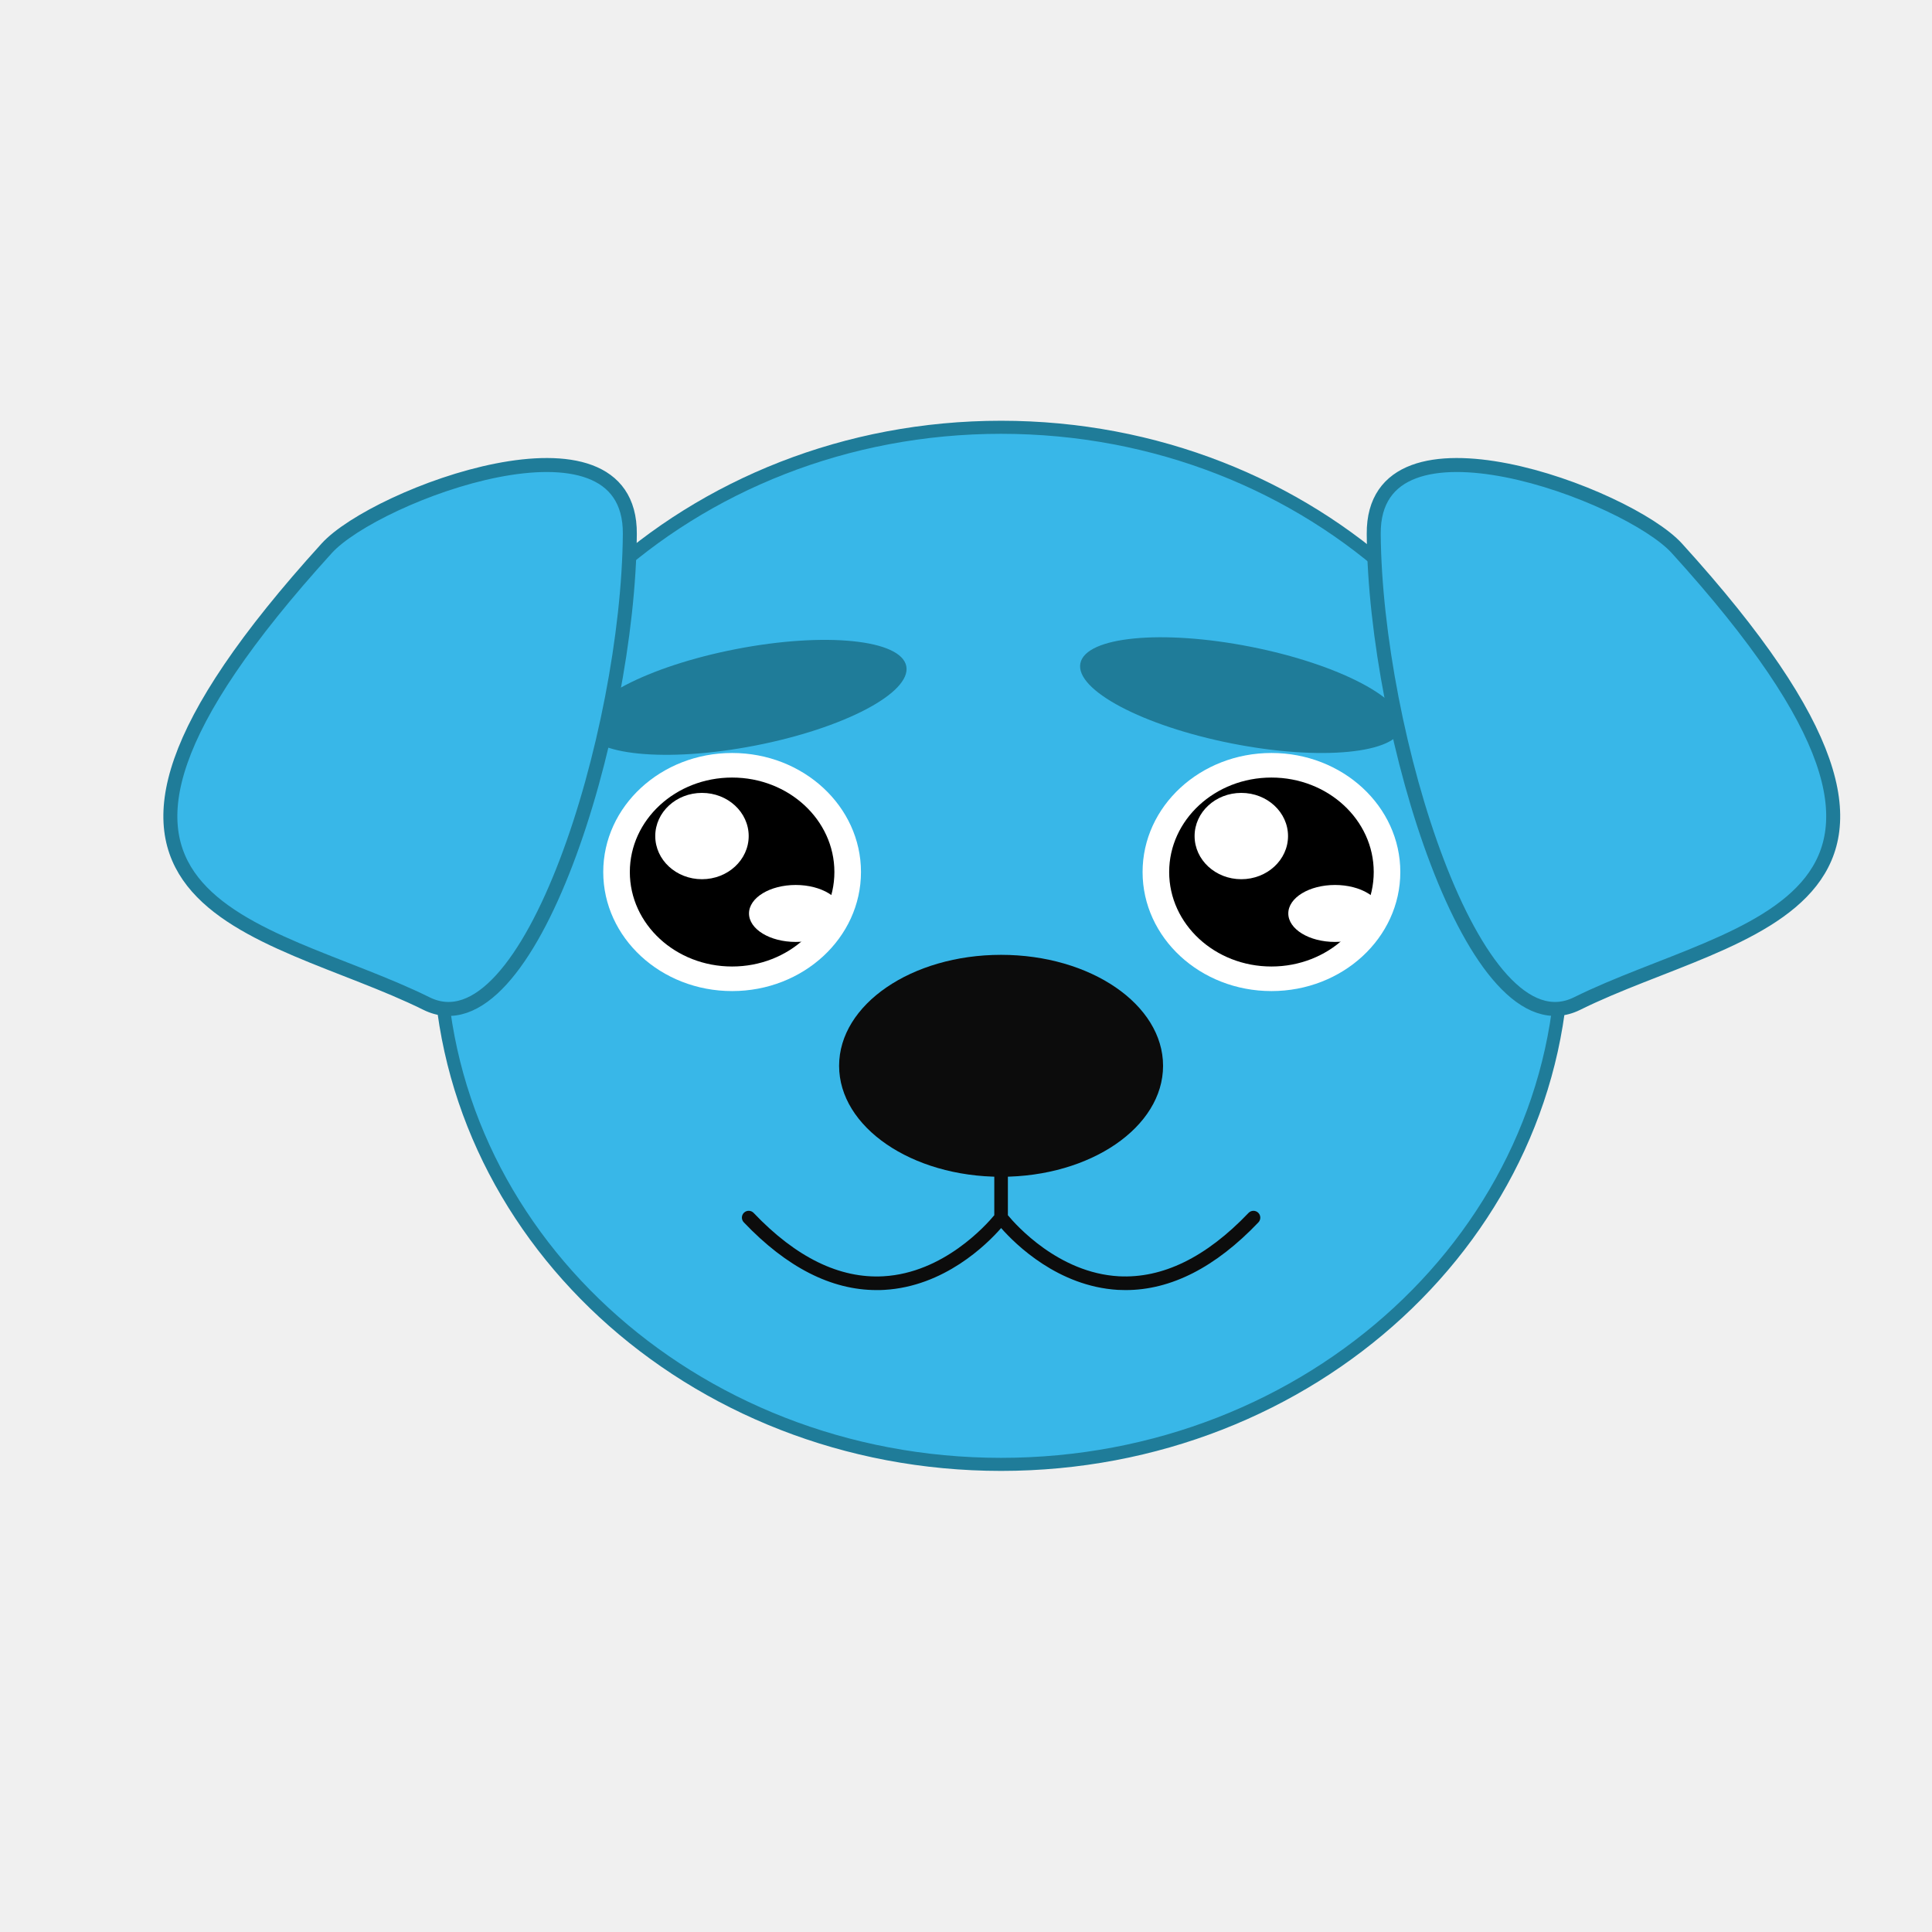
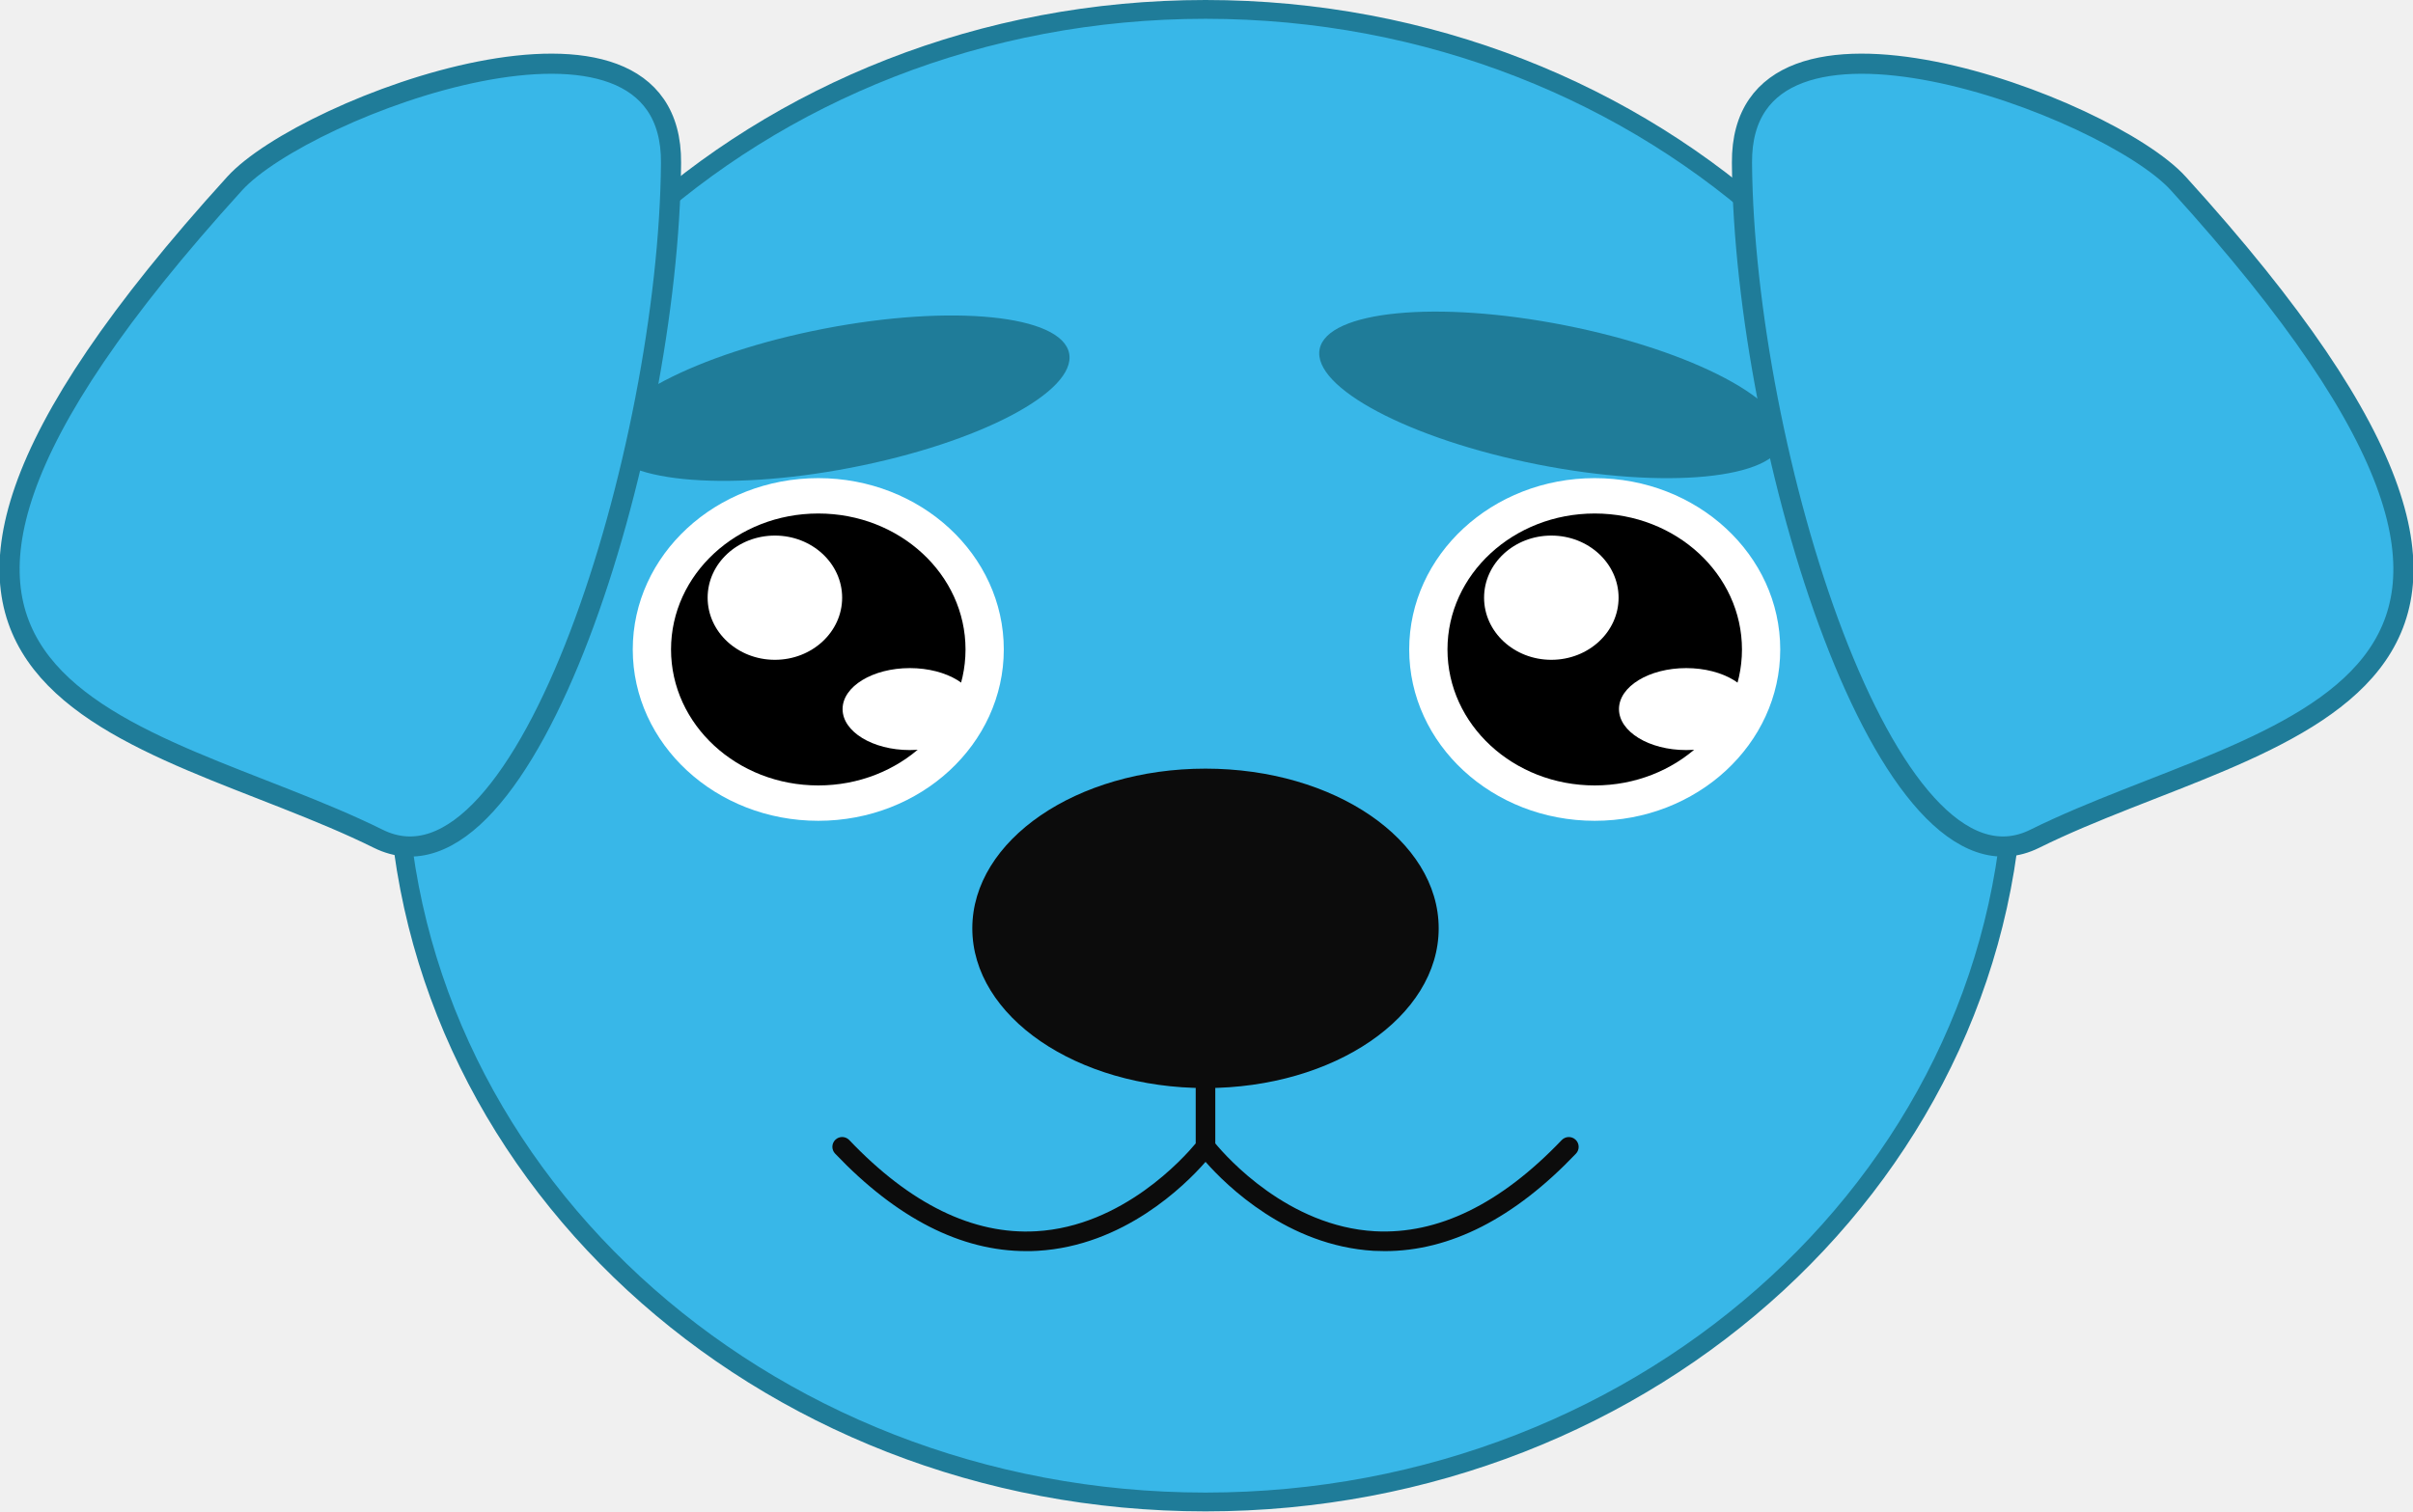
- <svg xmlns="http://www.w3.org/2000/svg" viewBox="0 0 500 500">
-   <defs>
-     <style>
-       .cls-1, .cls-5 {
-         fill: #38b7e8;
-         stroke: #1f7c99;
-         stroke-miterlimit: 10;
-       }
- 
-       .cls-1 {
-         stroke-width: 3.38px;
-       }
- 
-       .cls-2 {
-         fill: #0c0c0c;
-       }
- 
-       .cls-3 {
-         fill: #fff;
-       }
- 
-       .cls-4 {
-         fill: #1f7c99;
-       }
- 
-       .cls-5 {
-         stroke-width: 3.62px;
-       }
-     </style>
-   </defs>
-   <g id="Dog">
-     <ellipse class="cls-1" cx="259.08" cy="244.78" rx="145.36" ry="134.2" />
-     <ellipse class="cls-2" cx="259.08" cy="275.83" rx="41.92" ry="28.72" />
-     <g>
-       <ellipse class="cls-3" cx="189.47" cy="225.68" rx="33.35" ry="30.81" />
-       <ellipse cx="189.47" cy="225.68" rx="26.47" ry="24.45" />
-       <ellipse class="cls-3" cx="181.67" cy="216.37" rx="12.09" ry="11.17" />
-       <ellipse class="cls-3" cx="205.93" cy="236.4" rx="12.09" ry="7.37" />
+ <svg xmlns="http://www.w3.org/2000/svg" width="433.782" height="271.78" viewBox="0 0 433.782 271.78">
+   <g id="Dog" transform="translate(-42.369 -108.89)">
+     <ellipse id="Ellipse_43" data-name="Ellipse 43" cx="145.36" cy="134.2" rx="145.36" ry="134.2" transform="translate(113.72 110.58)" fill="#38b7e8" stroke="#1f7c99" stroke-miterlimit="10" stroke-width="3.38" />
+     <ellipse id="Ellipse_44" data-name="Ellipse 44" cx="41.92" cy="28.72" rx="41.92" ry="28.72" transform="translate(217.16 247.11)" fill="#0c0c0c" />
+     <g id="Group_26" data-name="Group 26">
+       <ellipse id="Ellipse_45" data-name="Ellipse 45" cx="33.35" cy="30.81" rx="33.35" ry="30.81" transform="translate(156.12 194.87)" fill="#fff" />
+       <ellipse id="Ellipse_46" data-name="Ellipse 46" cx="26.47" cy="24.45" rx="26.47" ry="24.45" transform="translate(163 201.23)" />
+       <ellipse id="Ellipse_47" data-name="Ellipse 47" cx="12.09" cy="11.17" rx="12.09" ry="11.17" transform="translate(169.58 205.2)" fill="#fff" />
+       <ellipse id="Ellipse_48" data-name="Ellipse 48" cx="12.09" cy="7.37" rx="12.09" ry="7.37" transform="translate(193.84 229.03)" fill="#fff" />
    </g>
-     <g>
-       <ellipse class="cls-3" cx="329.05" cy="225.68" rx="33.35" ry="30.81" />
-       <ellipse cx="329.05" cy="225.68" rx="26.47" ry="24.45" />
-       <ellipse class="cls-3" cx="321.25" cy="216.37" rx="12.09" ry="11.17" />
-       <ellipse class="cls-3" cx="345.5" cy="236.4" rx="12.09" ry="7.37" />
+     <g id="Group_27" data-name="Group 27">
+       <ellipse id="Ellipse_49" data-name="Ellipse 49" cx="33.35" cy="30.81" rx="33.35" ry="30.81" transform="translate(295.7 194.87)" fill="#fff" />
+       <ellipse id="Ellipse_50" data-name="Ellipse 50" cx="26.47" cy="24.45" rx="26.47" ry="24.45" transform="translate(302.58 201.23)" />
+       <ellipse id="Ellipse_51" data-name="Ellipse 51" cx="12.09" cy="11.17" rx="12.09" ry="11.17" transform="translate(309.16 205.2)" fill="#fff" />
+       <ellipse id="Ellipse_52" data-name="Ellipse 52" cx="12.09" cy="7.37" rx="12.09" ry="7.37" transform="translate(333.41 229.03)" fill="#fff" />
    </g>
-     <path class="cls-2" d="M325.61,313.84a1.77,1.77,0,0,0-2.49.06c-11,11.52-22.26,17-33.58,16.4-15.59-.87-26.62-13.28-28.7-15.8V302.67a1.76,1.76,0,0,0-3.52,0V314.5c-2.09,2.52-13.12,14.93-28.7,15.8-11.31.64-22.62-4.88-33.58-16.4a1.76,1.76,0,0,0-2.55,2.43c11.09,11.65,22.64,17.54,34.37,17.54.66,0,1.33,0,2-.05,15.48-.88,26.47-11.7,30.23-16,3.75,4.26,14.75,15.08,30.23,16,.66,0,1.32.05,2,.05,11.73,0,23.28-5.89,34.37-17.54A1.77,1.77,0,0,0,325.61,313.84Z" />
-     <ellipse class="cls-4" cx="193.83" cy="179.91" rx="42.46" ry="12.75" transform="matrix(0.98, -0.19, 0.19, 0.98, -31.2, 40.99)" />
-     <ellipse class="cls-4" cx="321.25" cy="179.91" rx="12.75" ry="42.46" transform="translate(82.47 460.17) rotate(-78.82)" />
-     <path class="cls-5" d="M163,138.18c.26-34.92-65.82-10.18-78.44,3.71-85.1,93.65-16,97.11,25.81,117.83C137,272.91,162.61,189.63,163,138.18Z" />
-     <path class="cls-5" d="M355.52,138.18c-.26-34.92,65.82-10.18,78.44,3.71,85.1,93.65,16,97.11-25.81,117.83C381.52,272.91,355.91,189.63,355.52,138.18Z" />
+     <path id="Path_42" data-name="Path 42" d="M325.61,313.84a1.77,1.77,0,0,0-2.49.06c-11,11.52-22.26,17-33.58,16.4-15.59-.87-26.62-13.28-28.7-15.8V302.67a1.76,1.76,0,0,0-3.52,0V314.5c-2.09,2.52-13.12,14.93-28.7,15.8-11.31.64-22.62-4.88-33.58-16.4a1.761,1.761,0,1,0-2.55,2.43c11.09,11.65,22.64,17.54,34.37,17.54.66,0,1.33,0,2-.05,15.48-.88,26.47-11.7,30.23-16,3.75,4.26,14.75,15.08,30.23,16,.66,0,1.32.05,2,.05,11.73,0,23.28-5.89,34.37-17.54A1.77,1.77,0,0,0,325.61,313.84Z" fill="#0c0c0c" />
+     <ellipse id="Ellipse_53" data-name="Ellipse 53" cx="42.386" cy="12.728" rx="42.386" ry="12.728" transform="matrix(0.982, -0.19, 0.19, 0.982, 148.903, 176.047)" fill="#1f7c99" />
+     <ellipse id="Ellipse_54" data-name="Ellipse 54" cx="12.75" cy="42.46" rx="12.75" ry="42.46" transform="translate(277.126 184.176) rotate(-78.82)" fill="#1f7c99" />
+     <path id="Path_43" data-name="Path 43" d="M163,138.18c.26-34.92-65.82-10.18-78.44,3.71-85.1,93.65-16,97.11,25.81,117.83C137,272.91,162.61,189.63,163,138.18Z" fill="#38b7e8" stroke="#1f7c99" stroke-miterlimit="10" stroke-width="3.62" />
+     <path id="Path_44" data-name="Path 44" d="M355.52,138.18c-.26-34.92,65.82-10.18,78.44,3.71,85.1,93.65,16,97.11-25.81,117.83C381.52,272.91,355.91,189.63,355.52,138.18Z" fill="#38b7e8" stroke="#1f7c99" stroke-miterlimit="10" stroke-width="3.62" />
  </g>
</svg>
